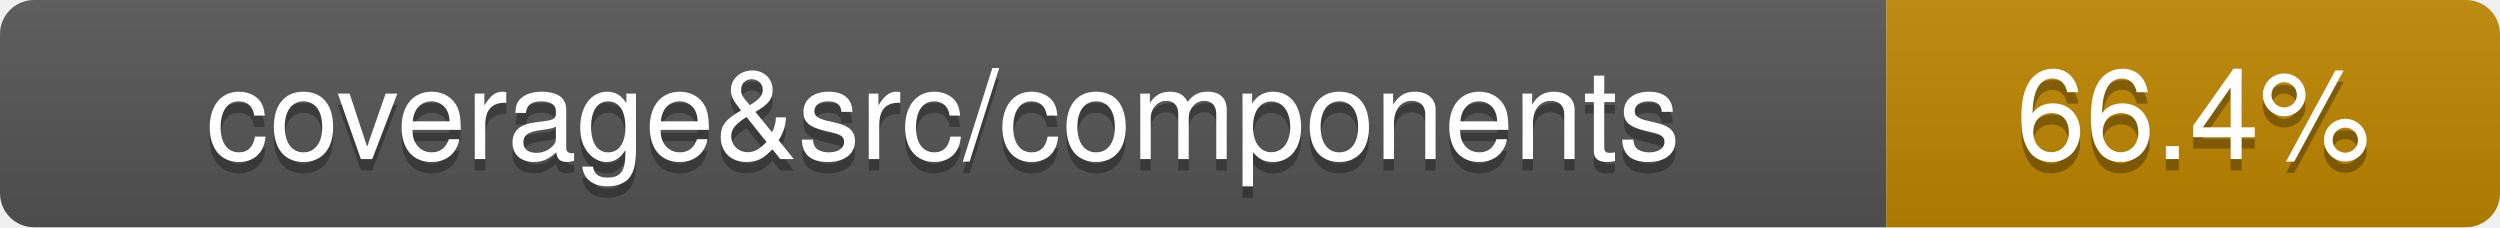
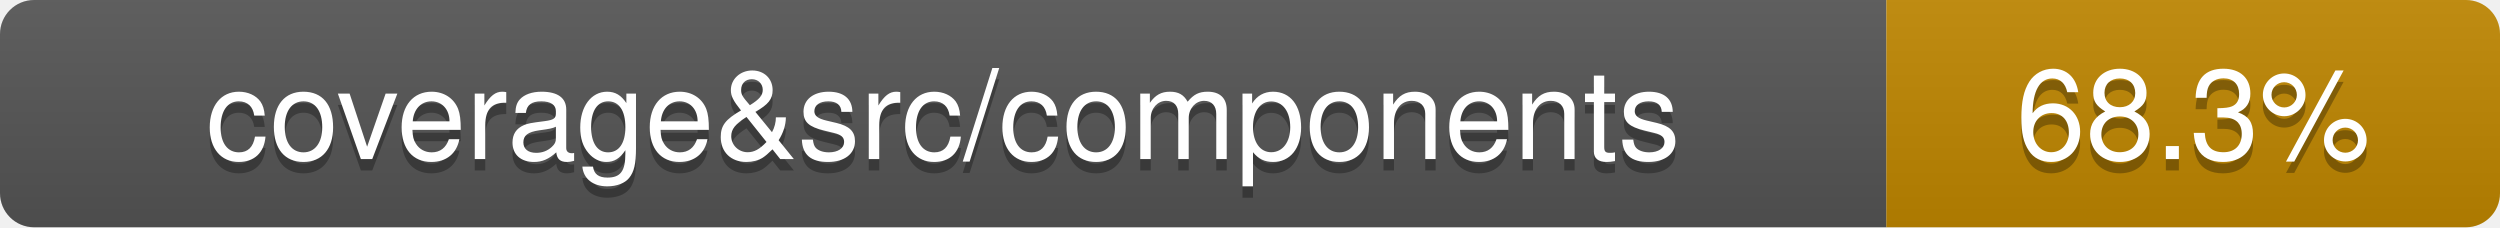
- <svg xmlns="http://www.w3.org/2000/svg" viewBox="0 0 220 20" width="220" height="20" role="img" aria-label="coverage&amp;src/components: 66.4%">
+ <svg xmlns="http://www.w3.org/2000/svg" viewBox="0 0 220 20" width="220" height="20" role="img" aria-label="coverage&amp;src/components: 68.3%">
  <linearGradient id="covpages-grad" x2="0" y2="100%">
    <stop offset="0" stop-color="#bbb" stop-opacity=".1" />
    <stop offset="1" stop-opacity=".1" />
  </linearGradient>
  <clipPath id="covpages-r">
    <rect width="220" height="20" rx="3" fill="#fff" />
  </clipPath>
  <g clip-path="url(#covpages-r)">
    <rect width="166" height="20" fill="#555" />
    <rect x="166" width="54" height="20" fill="#bf8700" />
    <rect width="220" height="20" fill="url(#covpages-grad)" />
  </g>
  <g fill="#fff" text-anchor="middle" font-family="-apple-system,BlinkMacSystemFont,Segoe UI,Helvetica,Arial,sans-serif" text-rendering="geometricPrecision" font-size="110">
    <text aria-hidden="true" x="830" y="150" fill="#010101" fill-opacity=".3" transform="scale(.1)">coverage&amp;src/components</text>
    <text x="830" y="140" transform="scale(.1)" fill="#fff">coverage&amp;src/components</text>
-     <text aria-hidden="true" x="1930" y="150" fill="#010101" fill-opacity=".3" transform="scale(.1)">66.4%</text>
-     <text x="1930" y="140" transform="scale(.1)" fill="#fff">66.4%</text>
+     <text aria-hidden="true" x="1930" y="150" fill="#010101" fill-opacity=".3" transform="scale(.1)">68.3%</text>
+     <text x="1930" y="140" transform="scale(.1)" fill="#fff">68.3%</text>
  </g>
</svg>
